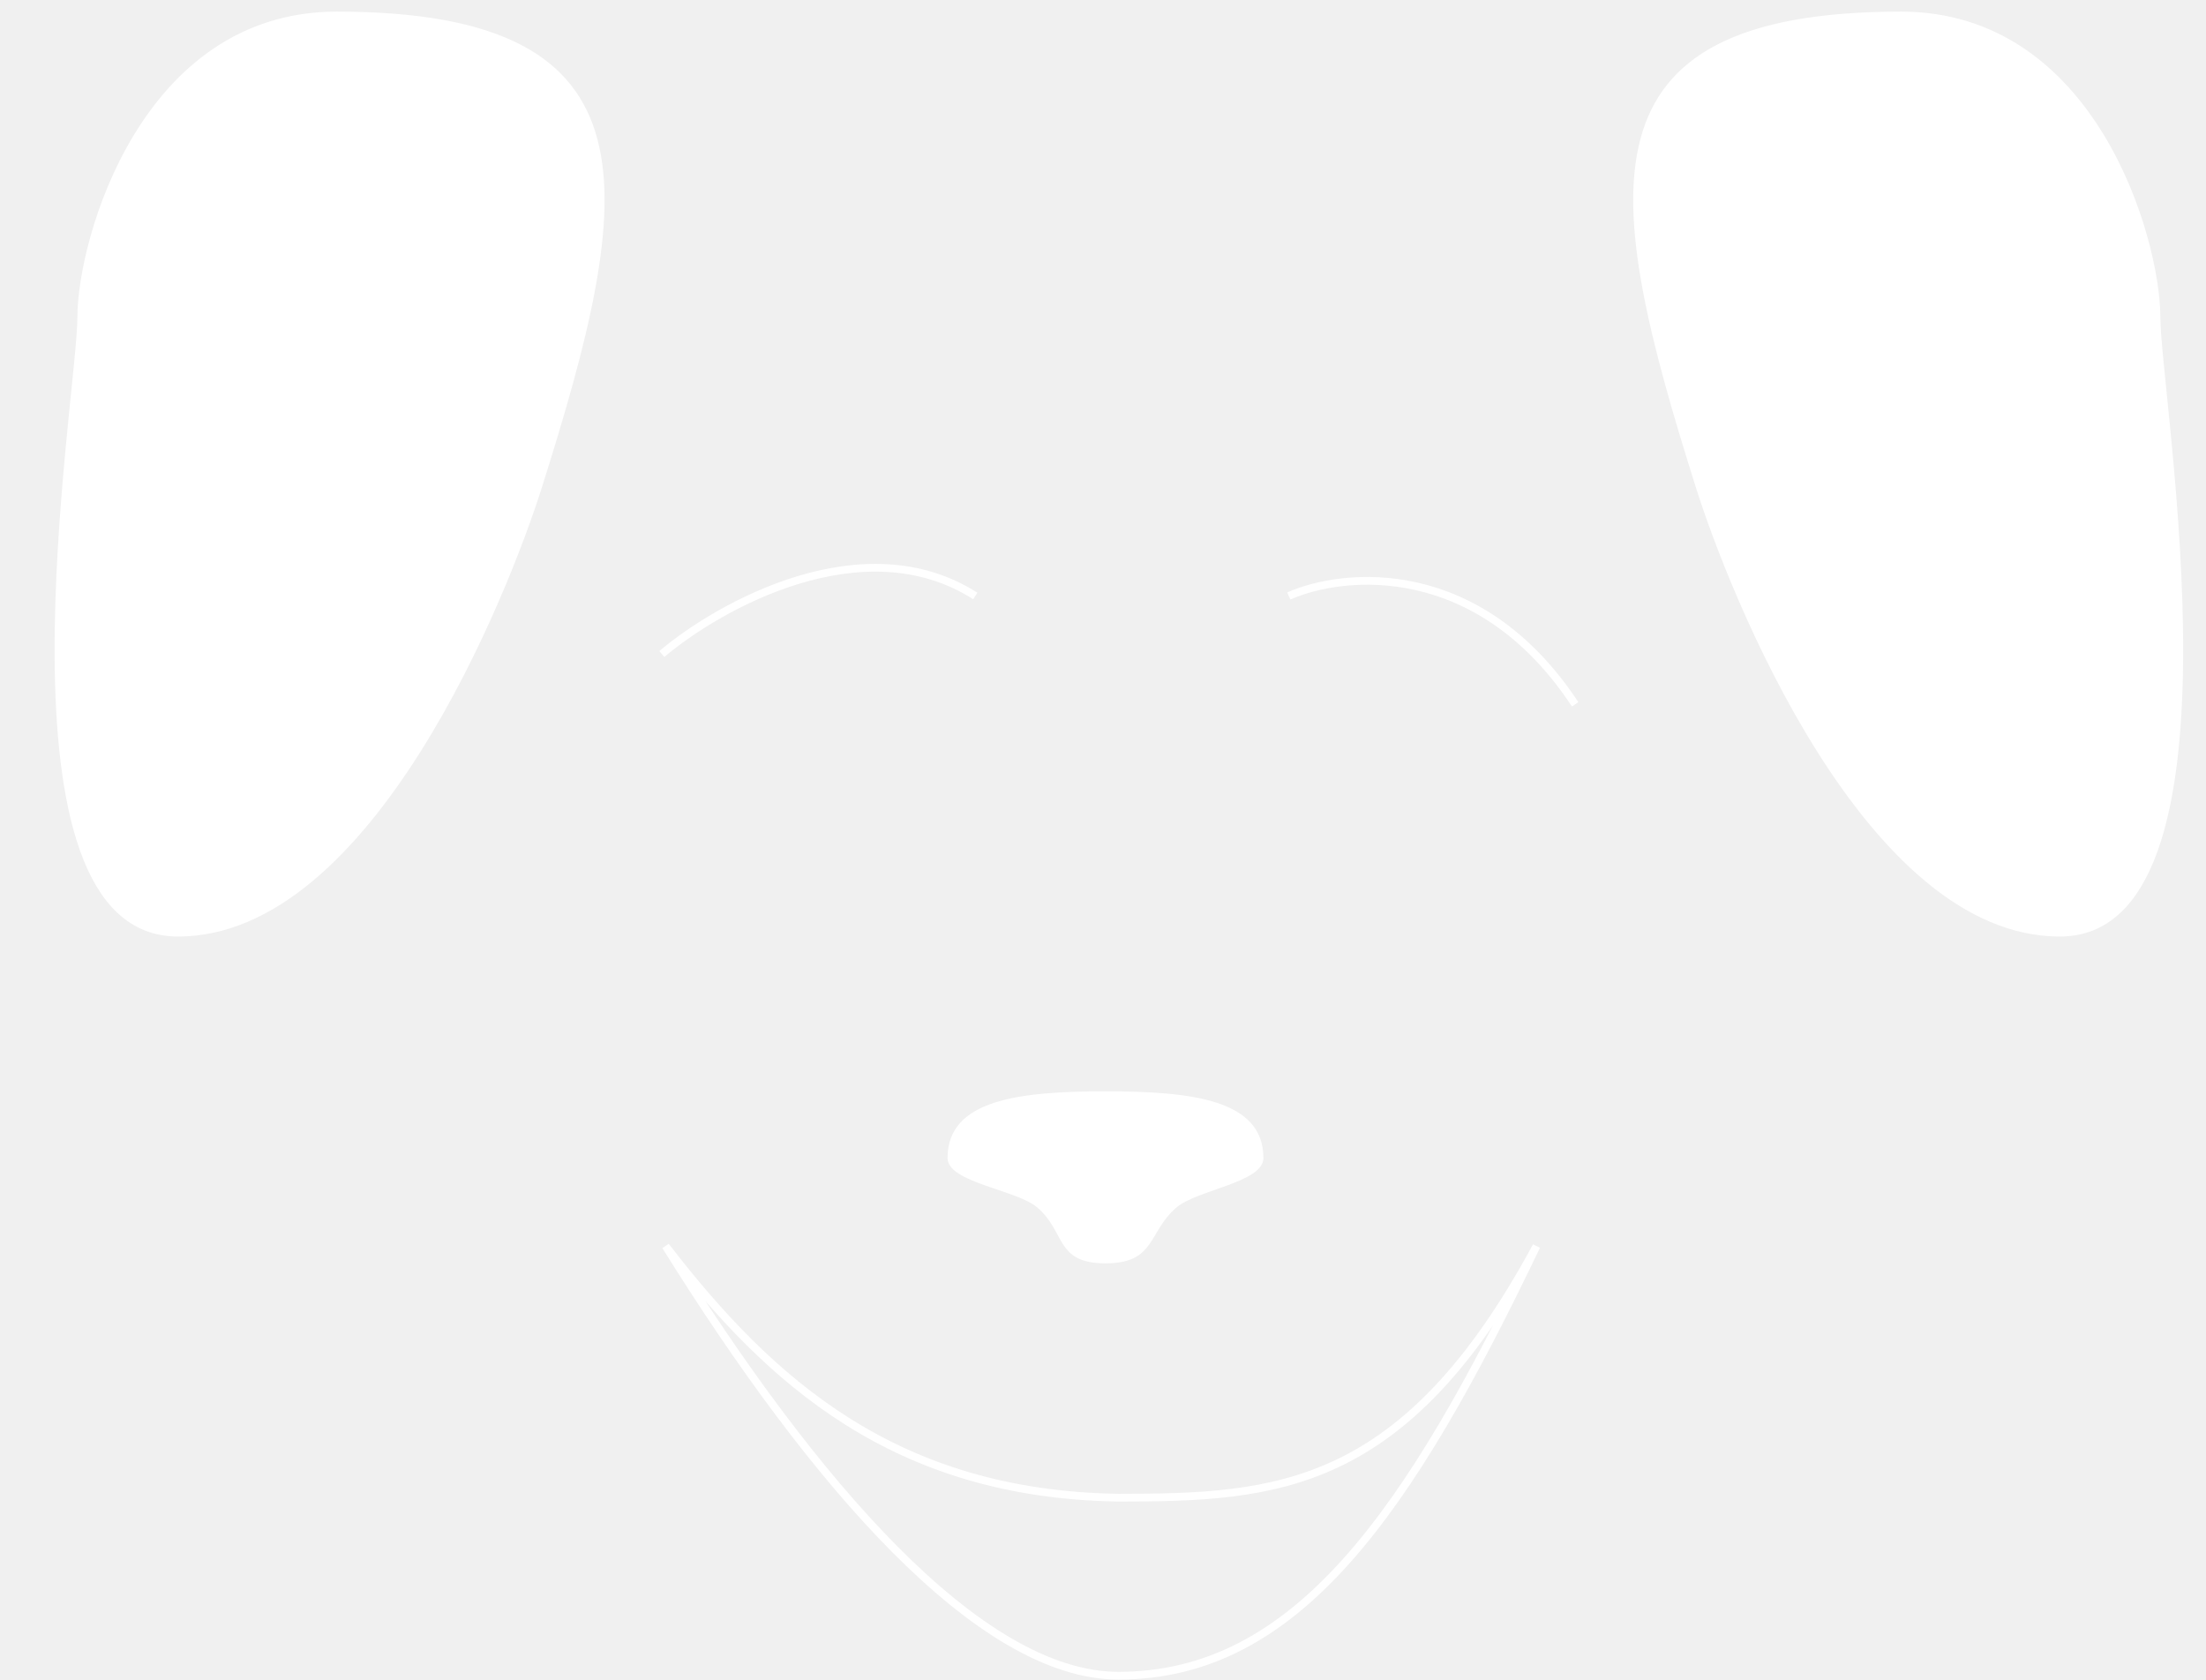
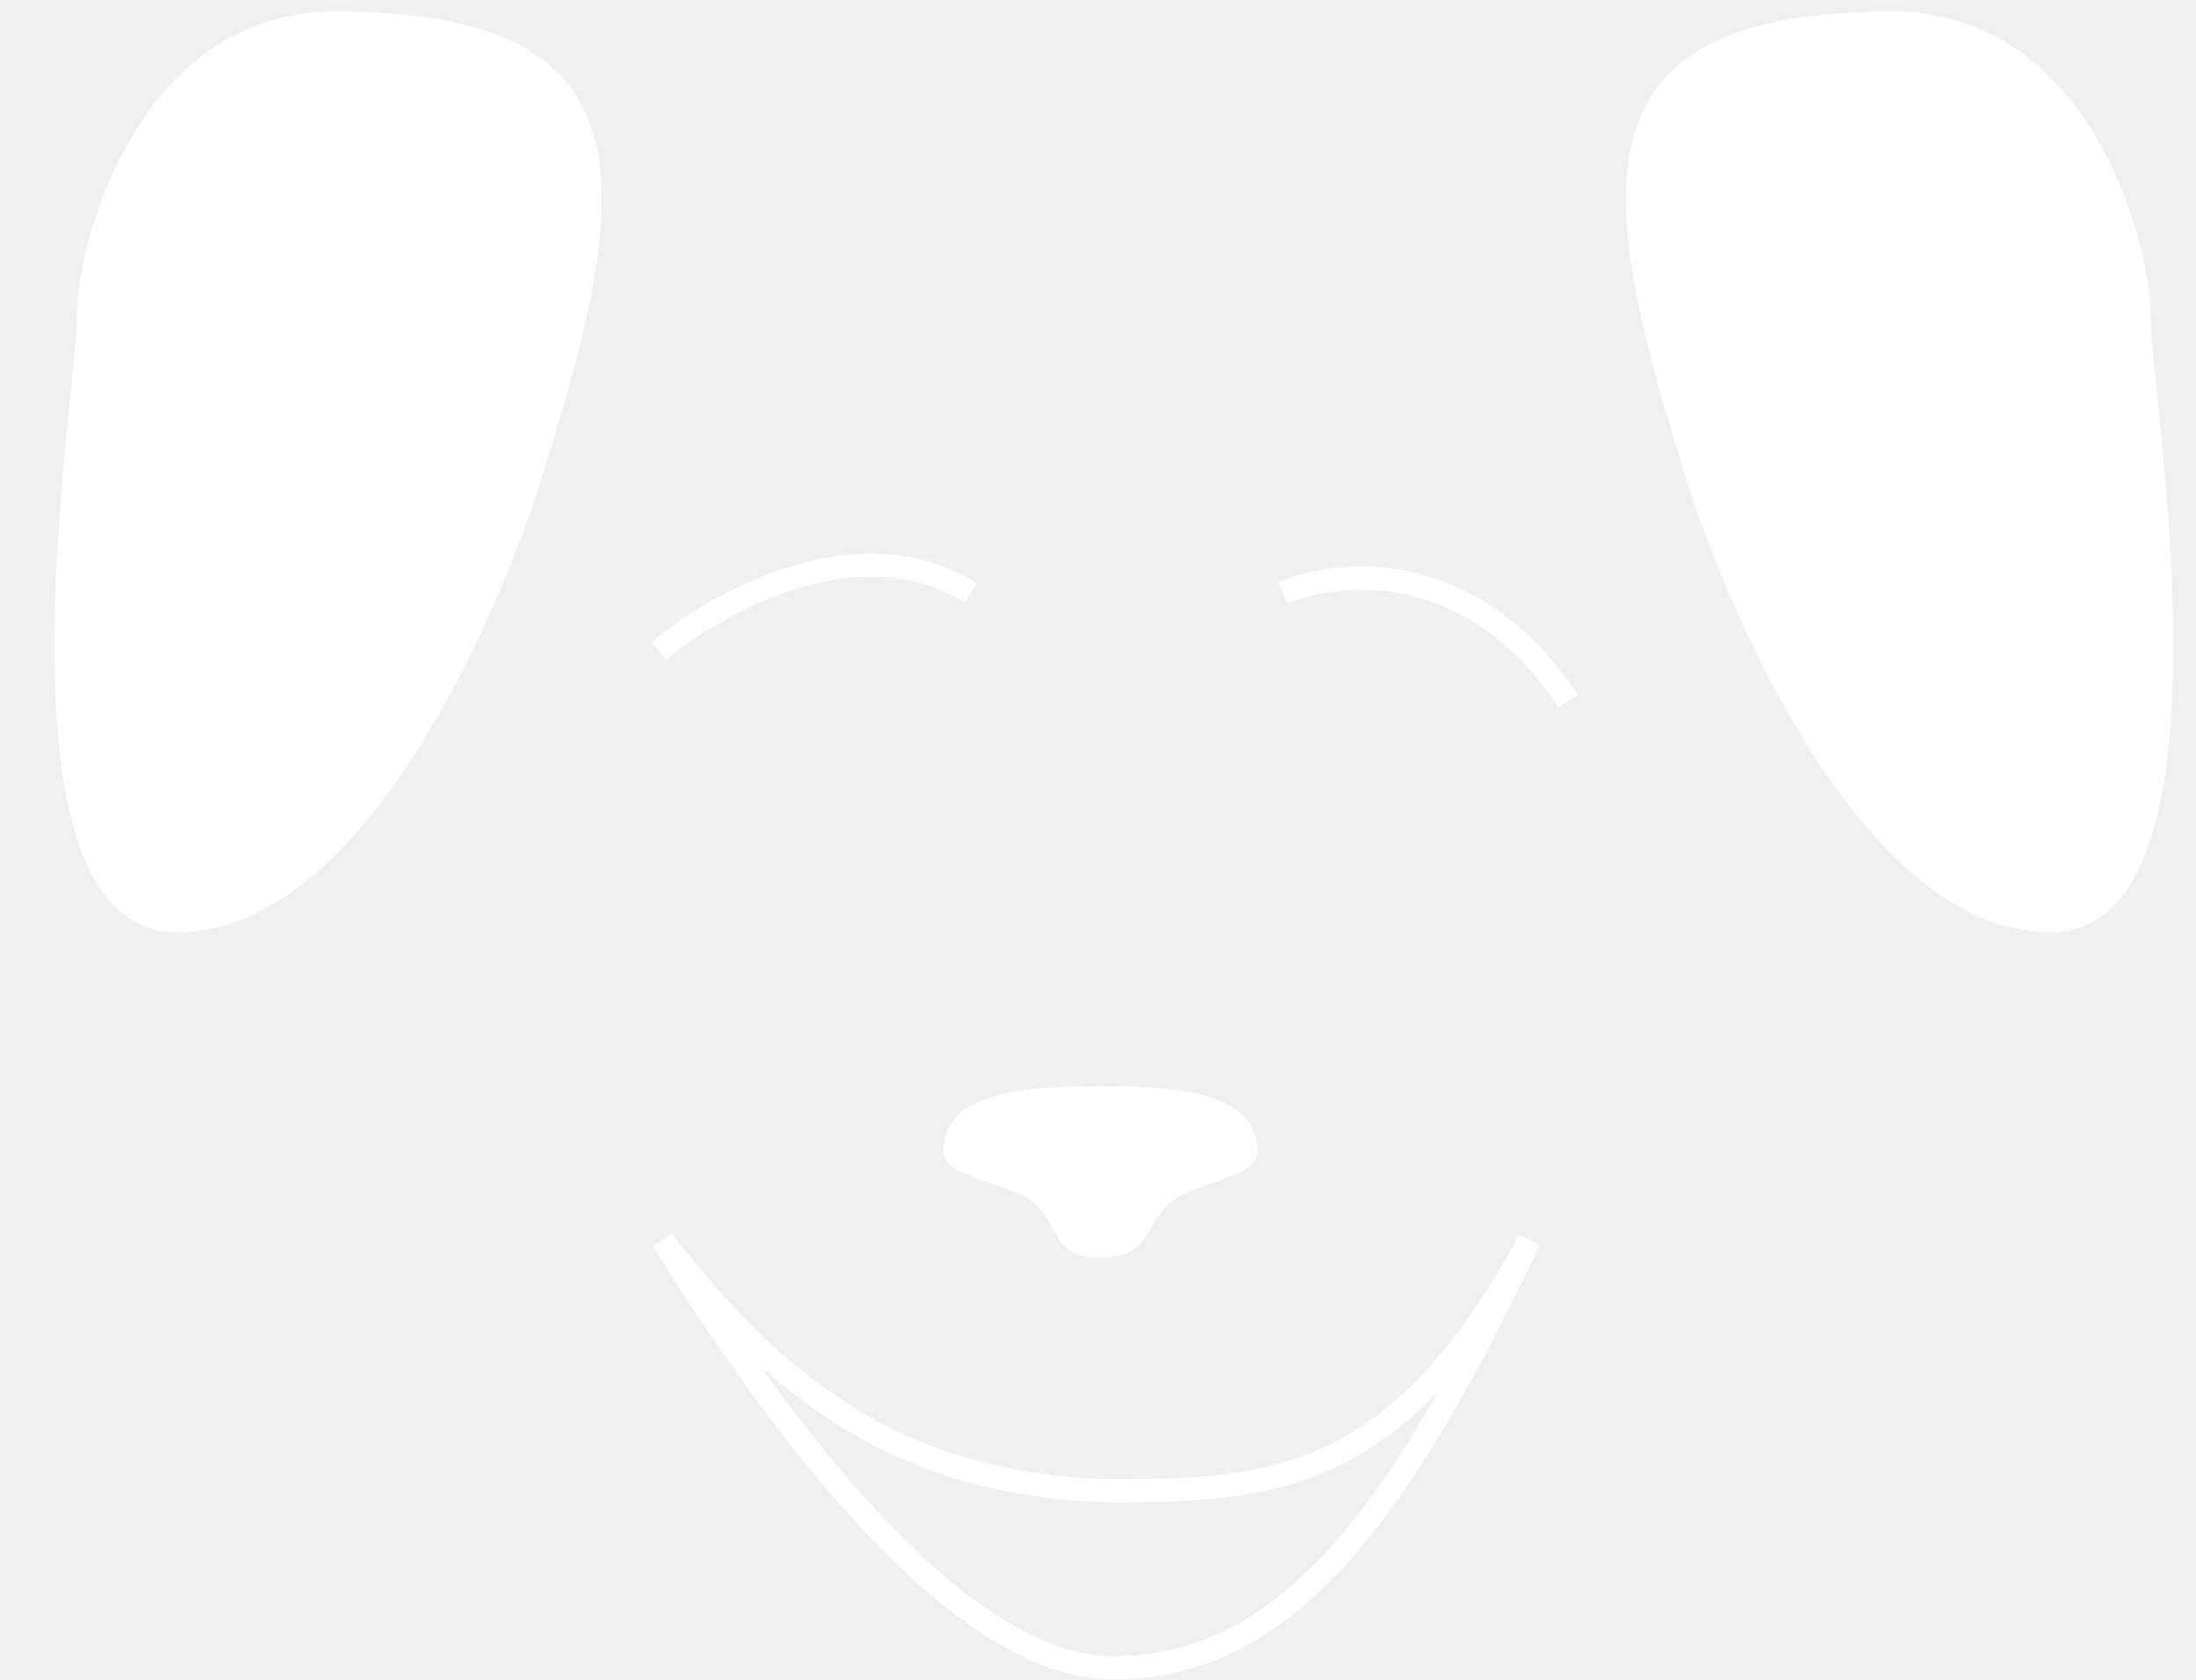
- <svg xmlns="http://www.w3.org/2000/svg" width="285" height="217" viewBox="0 0 285 217" fill="none">
+ <svg xmlns="http://www.w3.org/2000/svg" width="285" height="218" viewBox="0 0 285 218" fill="none">
  <path d="M162.222 149.62C162.222 149.903 162.043 150.291 161.291 150.796C160.559 151.289 159.511 151.737 158.282 152.191C157.807 152.367 157.29 152.548 156.766 152.732C156.006 152.999 155.228 153.271 154.535 153.542C153.35 154.003 152.169 154.543 151.352 155.239C150.316 156.121 149.621 157.058 149.064 157.933C148.85 158.27 148.65 158.607 148.465 158.919C148.414 159.005 148.364 159.089 148.316 159.17C148.084 159.559 147.871 159.904 147.645 160.219C147.202 160.835 146.726 161.308 146.042 161.643C145.345 161.984 144.352 162.222 142.819 162.222C141.285 162.222 140.322 161.983 139.667 161.65C139.029 161.324 138.6 160.866 138.199 160.255C137.994 159.941 137.802 159.597 137.59 159.205C137.561 159.152 137.531 159.097 137.501 159.041C137.318 158.702 137.118 158.332 136.895 157.958C136.368 157.073 135.692 156.127 134.648 155.239C133.826 154.539 132.616 153.999 131.4 153.538C130.67 153.262 129.855 152.986 129.057 152.715C128.53 152.536 128.01 152.36 127.527 152.187C126.252 151.733 125.156 151.283 124.389 150.786C123.594 150.272 123.417 149.883 123.417 149.62C123.417 147.965 123.912 146.73 124.767 145.769C125.642 144.786 126.957 144.019 128.706 143.443C132.228 142.283 137.179 142 142.819 142C148.46 142 153.411 142.283 156.933 143.443C158.682 144.019 159.997 144.786 160.872 145.769C161.727 146.73 162.222 147.965 162.222 149.62Z" fill="white" stroke="white" stroke-width="2" />
  <path d="M69.046 62.699C66.91 69.468 61.486 83.881 53.483 96.579C49.481 102.929 44.861 108.806 39.721 113.086C34.584 117.365 28.987 120 23 120C20.11 120 17.788 119.009 15.893 117.248C13.974 115.467 12.456 112.861 11.288 109.598C8.948 103.059 8.109 94.155 8.058 84.82C8.007 75.507 8.738 65.865 9.486 57.897C9.729 55.3 9.974 52.889 10.193 50.723C10.311 49.564 10.421 48.474 10.521 47.464C10.803 44.595 11 42.335 11 41C11 36.083 13.029 26.388 18.162 17.944C23.276 9.531 31.373 2.5 43.5 2.5C54.055 2.5 61.589 3.963 66.798 6.654C71.956 9.319 74.883 13.211 76.218 18.256C77.567 23.356 77.3 29.684 75.912 37.177C74.526 44.659 72.043 53.203 69.046 62.699Z" fill="white" stroke="white" stroke-width="2" />
  <path d="M220.056 62.699C222.192 69.468 227.616 83.881 235.62 96.579C239.621 102.929 244.241 108.806 249.381 113.086C254.519 117.365 260.116 120 266.102 120C268.992 120 271.314 119.009 273.21 117.248C275.128 115.467 276.647 112.861 277.815 109.598C280.155 103.059 280.994 94.155 281.045 84.82C281.096 75.507 280.364 65.865 279.617 57.897C279.373 55.3 279.129 52.889 278.909 50.723C278.792 49.564 278.681 48.474 278.582 47.464C278.299 44.595 278.103 42.335 278.103 41C278.103 36.083 276.073 26.388 270.941 17.944C265.826 9.531 257.73 2.5 245.603 2.5C235.048 2.5 227.514 3.963 222.305 6.654C217.147 9.319 214.22 13.211 212.885 18.256C211.535 23.356 211.802 29.684 213.191 37.177C214.577 44.659 217.059 53.203 220.056 62.699Z" fill="white" stroke="white" stroke-width="2" />
-   <path d="M85.5 84.5C93 78.167 111.6 67.8 126 77M166.5 77C173.667 73.833 191.1 72.2 203.5 91" stroke="white" />
-   <path d="M144.5 216.5C126.5 216.5 105 191.5 86 161C99.483 178.521 115.662 193.065 144.5 193.5C165 193.5 181.5 192.5 198.5 161C182 195.5 167.5 216.5 144.5 216.5Z" stroke="white" />
+   <path d="M85.5 84.5C93 78.167 111.6 67.8 126 77M166.5 77C173.667 73.833 191.1 72.2 203.5 91" stroke="white" stroke-width="3" />
+   <path d="M144.5 216.5C126.5 216.5 105 191.5 86 161C99.483 178.521 115.662 193.065 144.5 193.5C165 193.5 181.5 192.5 198.5 161C182 195.5 167.5 216.5 144.5 216.5Z" stroke="white" stroke-width="3" />
</svg>
